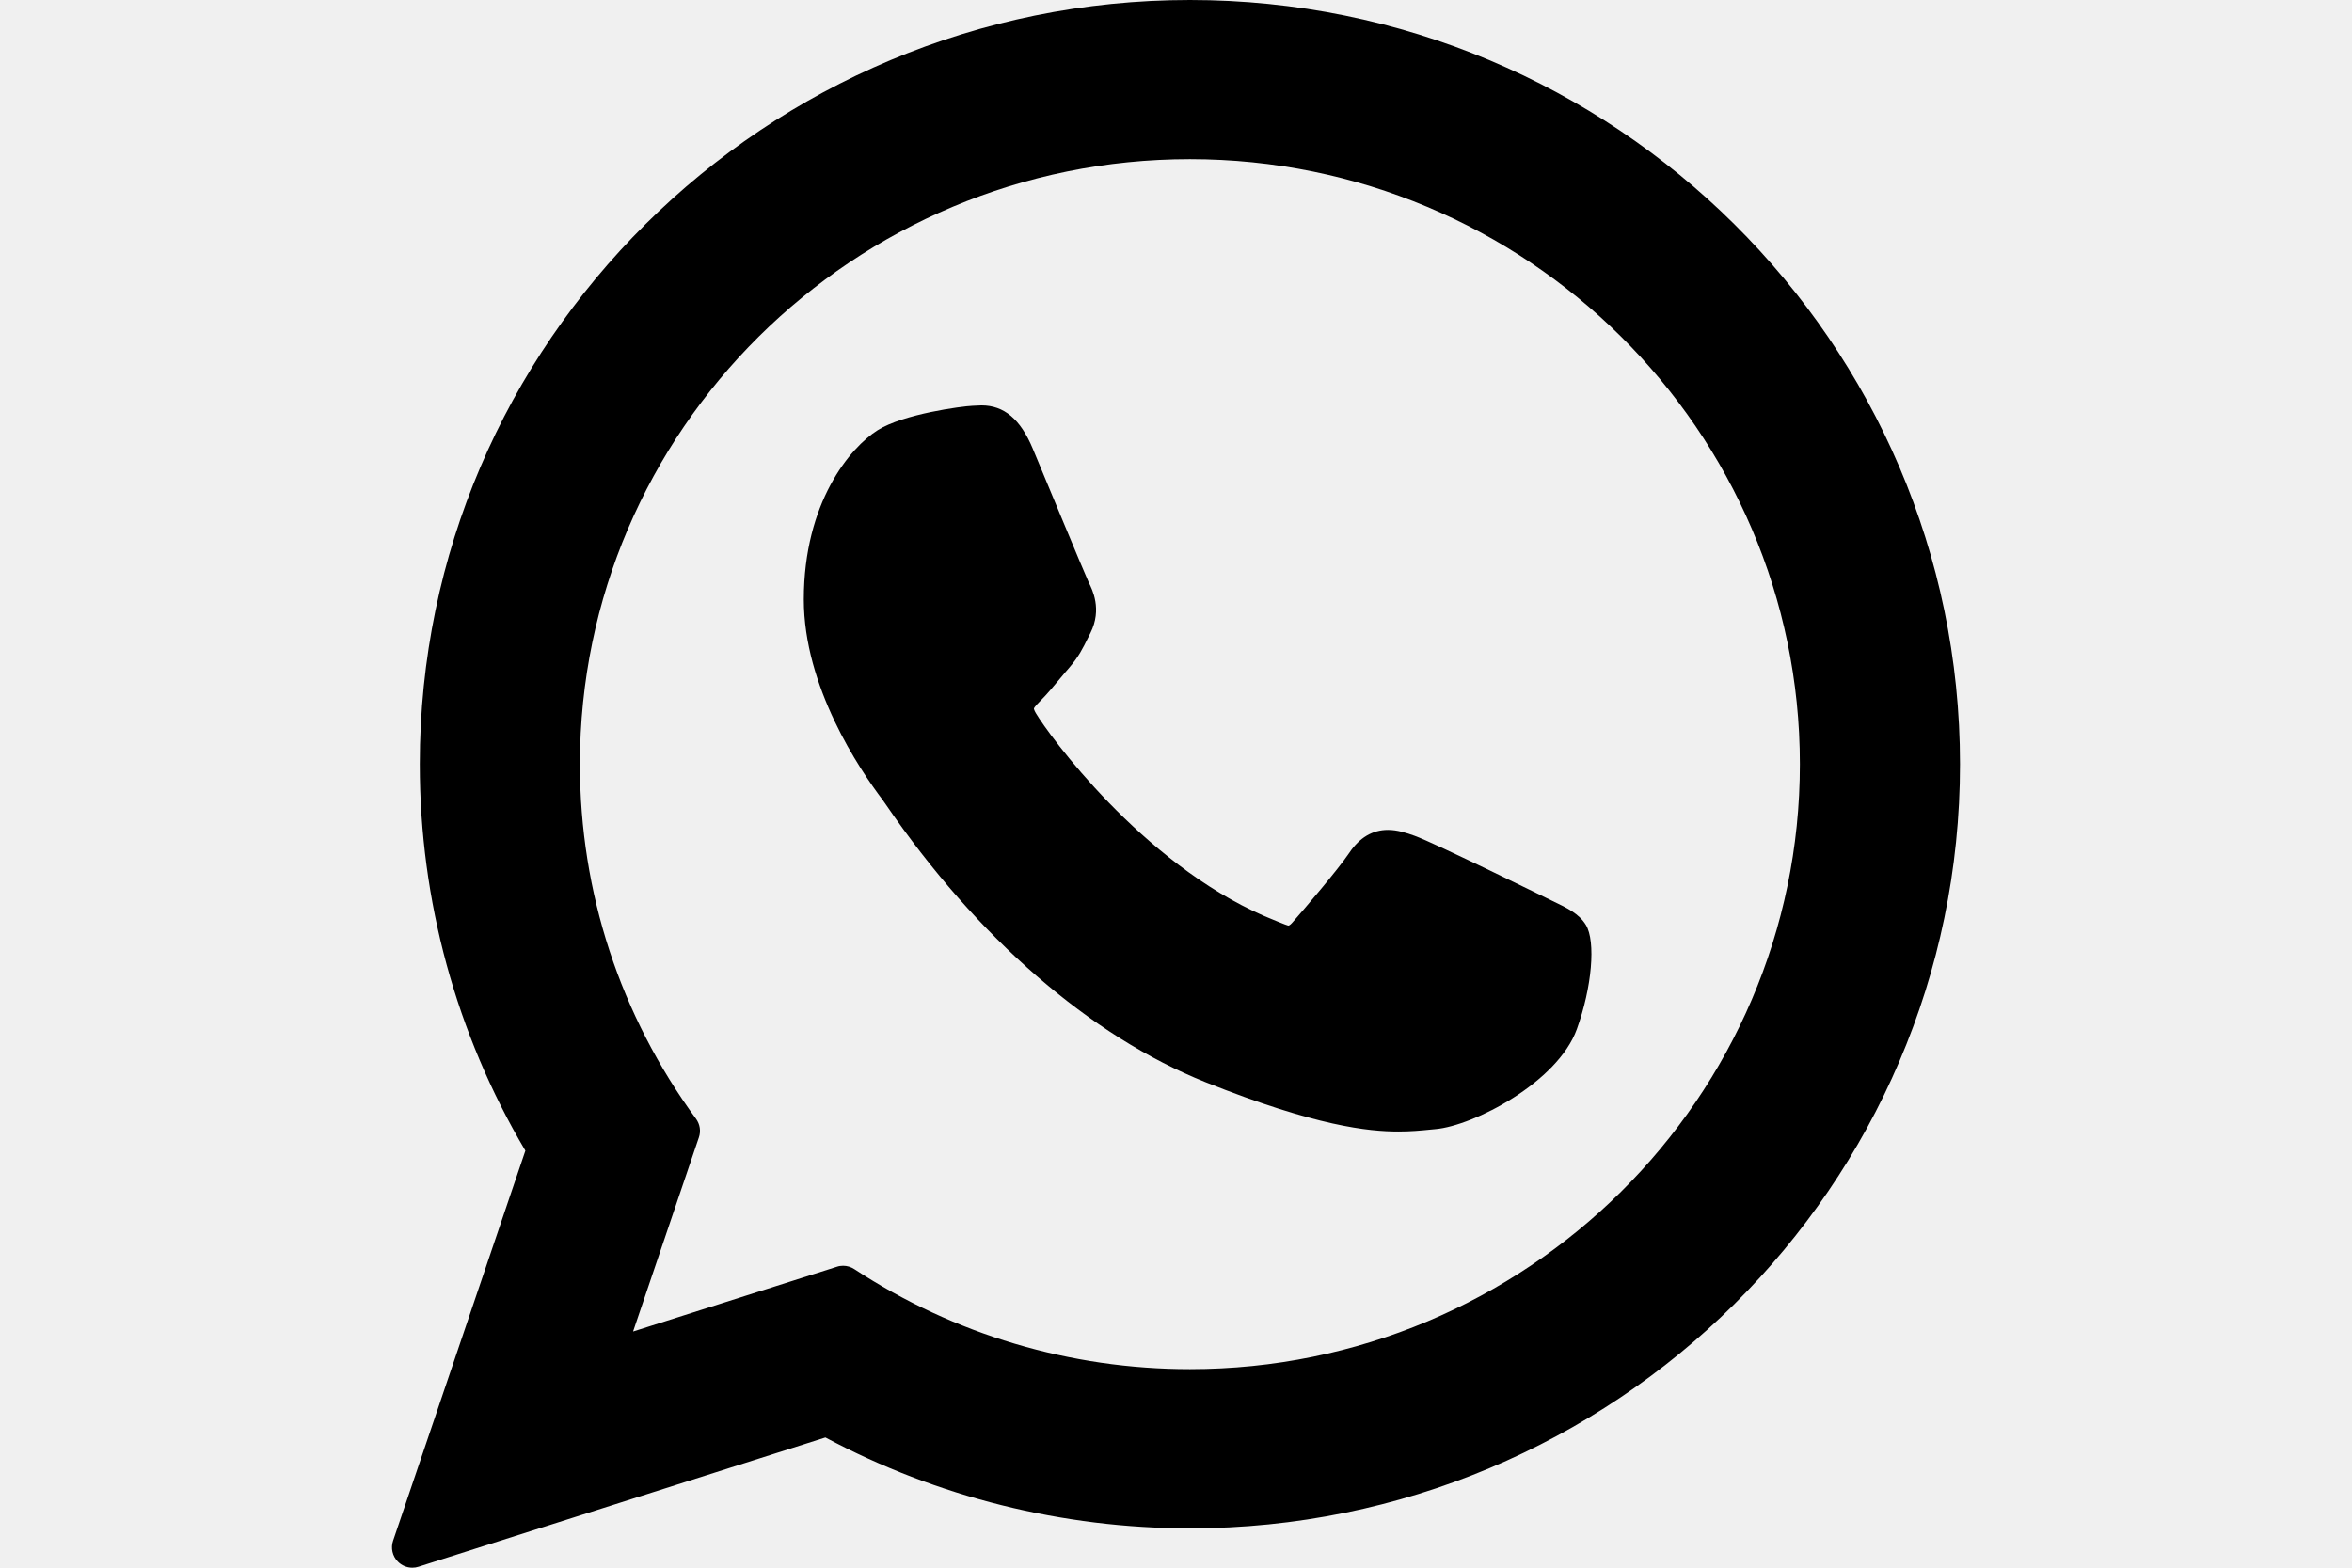
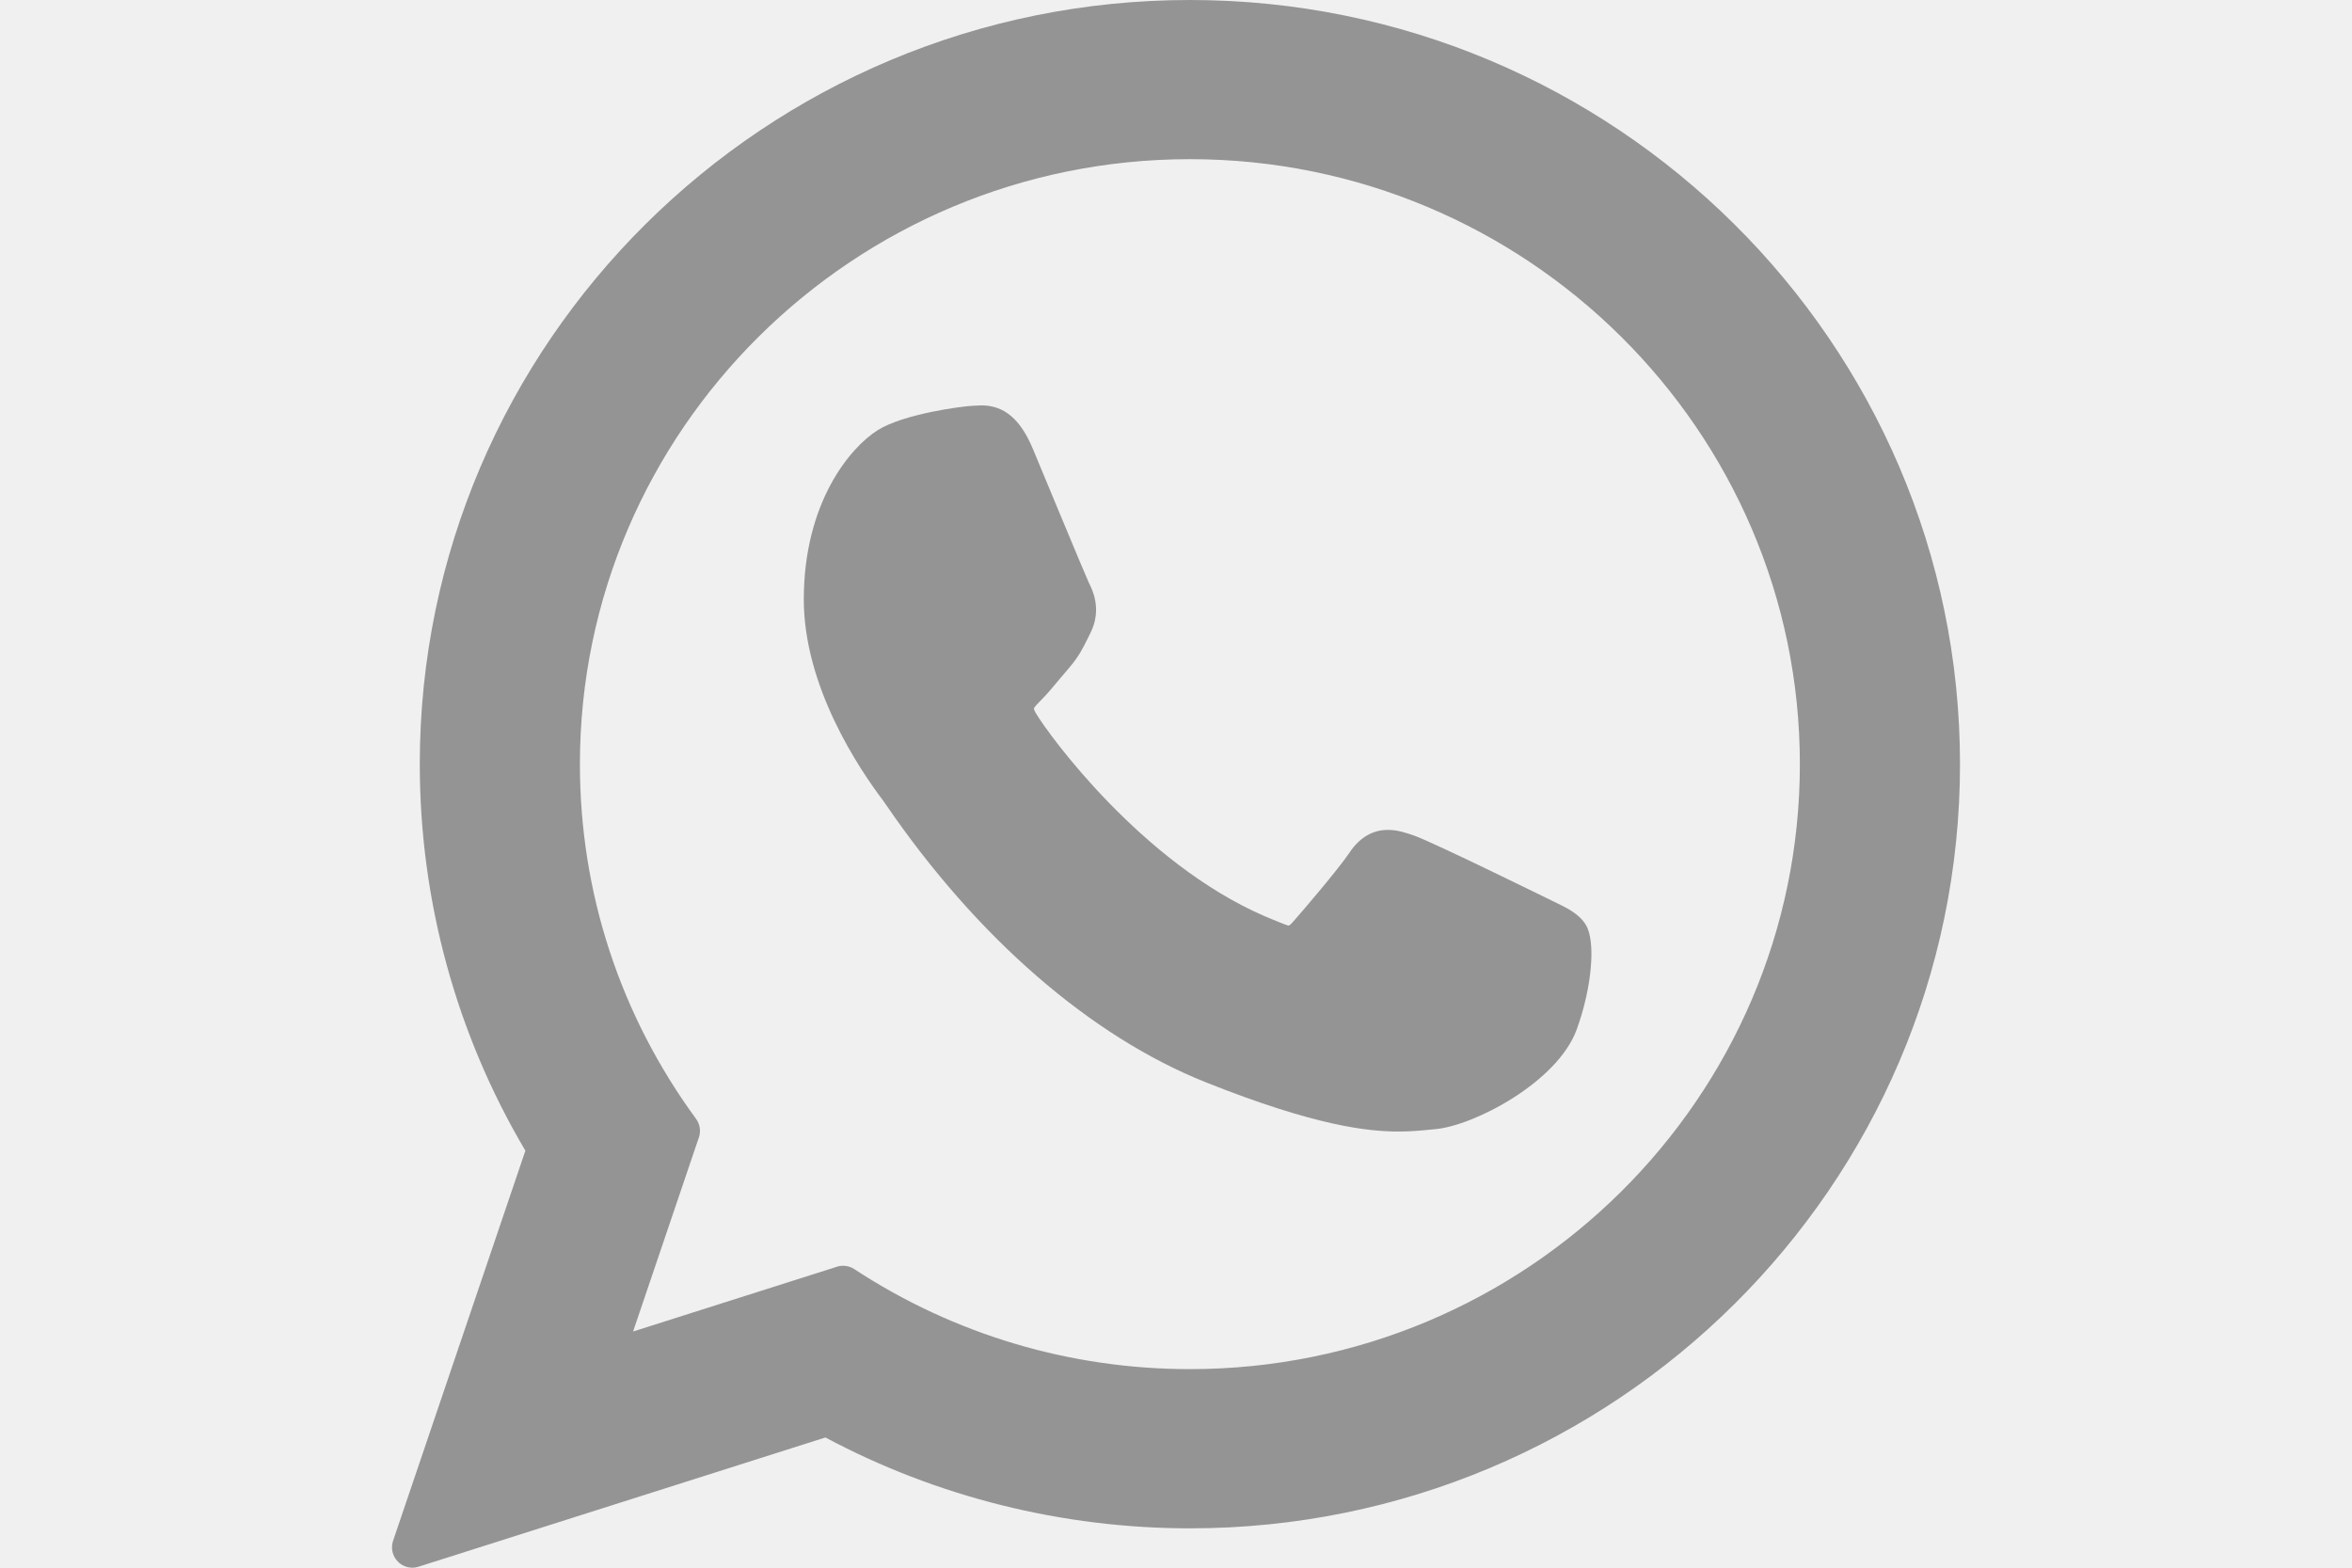
<svg xmlns="http://www.w3.org/2000/svg" width="48" height="32" viewBox="0 0 48 32" fill="none">
-   <g clip-path="url(#clip0)">
-     <path d="M31.678 18.388C31.616 18.358 29.283 17.209 28.869 17.06C28.699 16.999 28.518 16.94 28.325 16.94C28.01 16.94 27.746 17.097 27.539 17.405C27.306 17.751 26.601 18.576 26.383 18.822C26.355 18.855 26.316 18.894 26.292 18.894C26.271 18.894 25.91 18.745 25.801 18.698C23.299 17.61 21.399 14.996 21.139 14.556C21.101 14.492 21.1 14.463 21.1 14.463C21.109 14.43 21.193 14.345 21.236 14.302C21.363 14.176 21.501 14.011 21.634 13.85C21.697 13.774 21.76 13.698 21.823 13.627C22.016 13.402 22.102 13.227 22.201 13.025L22.254 12.92C22.497 12.436 22.289 12.028 22.222 11.896C22.167 11.786 21.182 9.408 21.077 9.158C20.825 8.556 20.492 8.275 20.03 8.275C19.987 8.275 20.03 8.275 19.85 8.283C19.631 8.292 18.438 8.449 17.91 8.782C17.351 9.134 16.404 10.259 16.404 12.236C16.404 14.016 17.534 15.696 18.018 16.335C18.03 16.351 18.053 16.384 18.085 16.431C19.942 19.143 22.256 21.152 24.603 22.09C26.863 22.992 27.932 23.097 28.541 23.097C28.541 23.097 28.541 23.097 28.541 23.097C28.796 23.097 29.001 23.077 29.181 23.059L29.296 23.048C30.076 22.979 31.791 22.09 32.181 21.006C32.489 20.152 32.57 19.219 32.365 18.88C32.225 18.65 31.984 18.534 31.678 18.388Z" fill="black" />
-     <path d="M24.284 0C15.618 0 8.567 6.998 8.567 15.599C8.567 18.381 9.311 21.105 10.722 23.488L8.022 31.451C7.972 31.599 8.009 31.764 8.119 31.875C8.198 31.956 8.306 32 8.416 32C8.458 32 8.5 31.994 8.542 31.98L16.845 29.342C19.117 30.556 21.685 31.197 24.284 31.197C32.95 31.197 40 24.2 40 15.599C40 6.998 32.95 0 24.284 0ZM24.284 27.947C21.839 27.947 19.47 27.241 17.434 25.905C17.365 25.86 17.286 25.837 17.206 25.837C17.163 25.837 17.121 25.843 17.08 25.857L12.92 27.179L14.263 23.217C14.307 23.089 14.285 22.948 14.205 22.838C12.654 20.72 11.835 18.217 11.835 15.599C11.835 8.79 17.419 3.249 24.284 3.249C31.148 3.249 36.732 8.79 36.732 15.599C36.732 22.408 31.148 27.947 24.284 27.947Z" fill="black" />
-   </g>
-   <defs>
-     <clipPath id="clip0">
-       <rect width="32" height="32" fill="white" transform="translate(8)" />
-     </clipPath>
-   </defs>
+   <path d="M31.678 18.388C31.616 18.358 29.283 17.209 28.869 17.06C28.699 16.999 28.518 16.94 28.325 16.94C28.01 16.94 27.746 17.097 27.54 17.405C27.306 17.751 26.601 18.576 26.383 18.822C26.355 18.855 26.316 18.894 26.293 18.894C26.272 18.894 25.911 18.745 25.801 18.698C23.299 17.61 21.399 14.996 21.139 14.556C21.102 14.492 21.1 14.463 21.1 14.463C21.109 14.43 21.193 14.345 21.236 14.302C21.363 14.176 21.501 14.011 21.634 13.85C21.697 13.774 21.761 13.698 21.823 13.627C22.016 13.402 22.102 13.227 22.202 13.025L22.254 12.92C22.497 12.436 22.289 12.028 22.222 11.896C22.167 11.786 21.182 9.408 21.077 9.158C20.825 8.556 20.493 8.275 20.03 8.275C19.987 8.275 20.03 8.275 19.85 8.283C19.631 8.292 18.438 8.449 17.91 8.782C17.351 9.134 16.404 10.259 16.404 12.236C16.404 14.016 17.534 15.696 18.018 16.335C18.031 16.351 18.053 16.384 18.085 16.431C19.942 19.143 22.257 21.152 24.603 22.09C26.863 22.992 27.932 23.097 28.541 23.097C28.541 23.097 28.541 23.097 28.541 23.097C28.796 23.097 29.001 23.077 29.181 23.059L29.296 23.048C30.076 22.979 31.791 22.09 32.181 21.006C32.489 20.152 32.57 19.219 32.365 18.88C32.225 18.65 31.984 18.534 31.678 18.388Z" fill="#949494" />
+   <path d="M24.284 0C15.618 0 8.567 6.998 8.567 15.599C8.567 18.381 9.311 21.105 10.722 23.488L8.022 31.451C7.972 31.599 8.009 31.764 8.119 31.875C8.198 31.956 8.306 32 8.416 32C8.458 32 8.5 31.994 8.542 31.98L16.845 29.342C19.117 30.556 21.685 31.197 24.284 31.197C32.95 31.197 40 24.2 40 15.599C40 6.998 32.95 0 24.284 0ZM24.284 27.947C21.839 27.947 19.47 27.241 17.434 25.905C17.365 25.86 17.286 25.837 17.206 25.837C17.163 25.837 17.121 25.843 17.08 25.857L12.92 27.179L14.263 23.217C14.307 23.089 14.285 22.948 14.205 22.838C12.654 20.72 11.835 18.217 11.835 15.599C11.835 8.79 17.419 3.249 24.284 3.249C31.148 3.249 36.732 8.79 36.732 15.599C36.732 22.408 31.148 27.947 24.284 27.947Z" fill="#949494" />
</svg>
